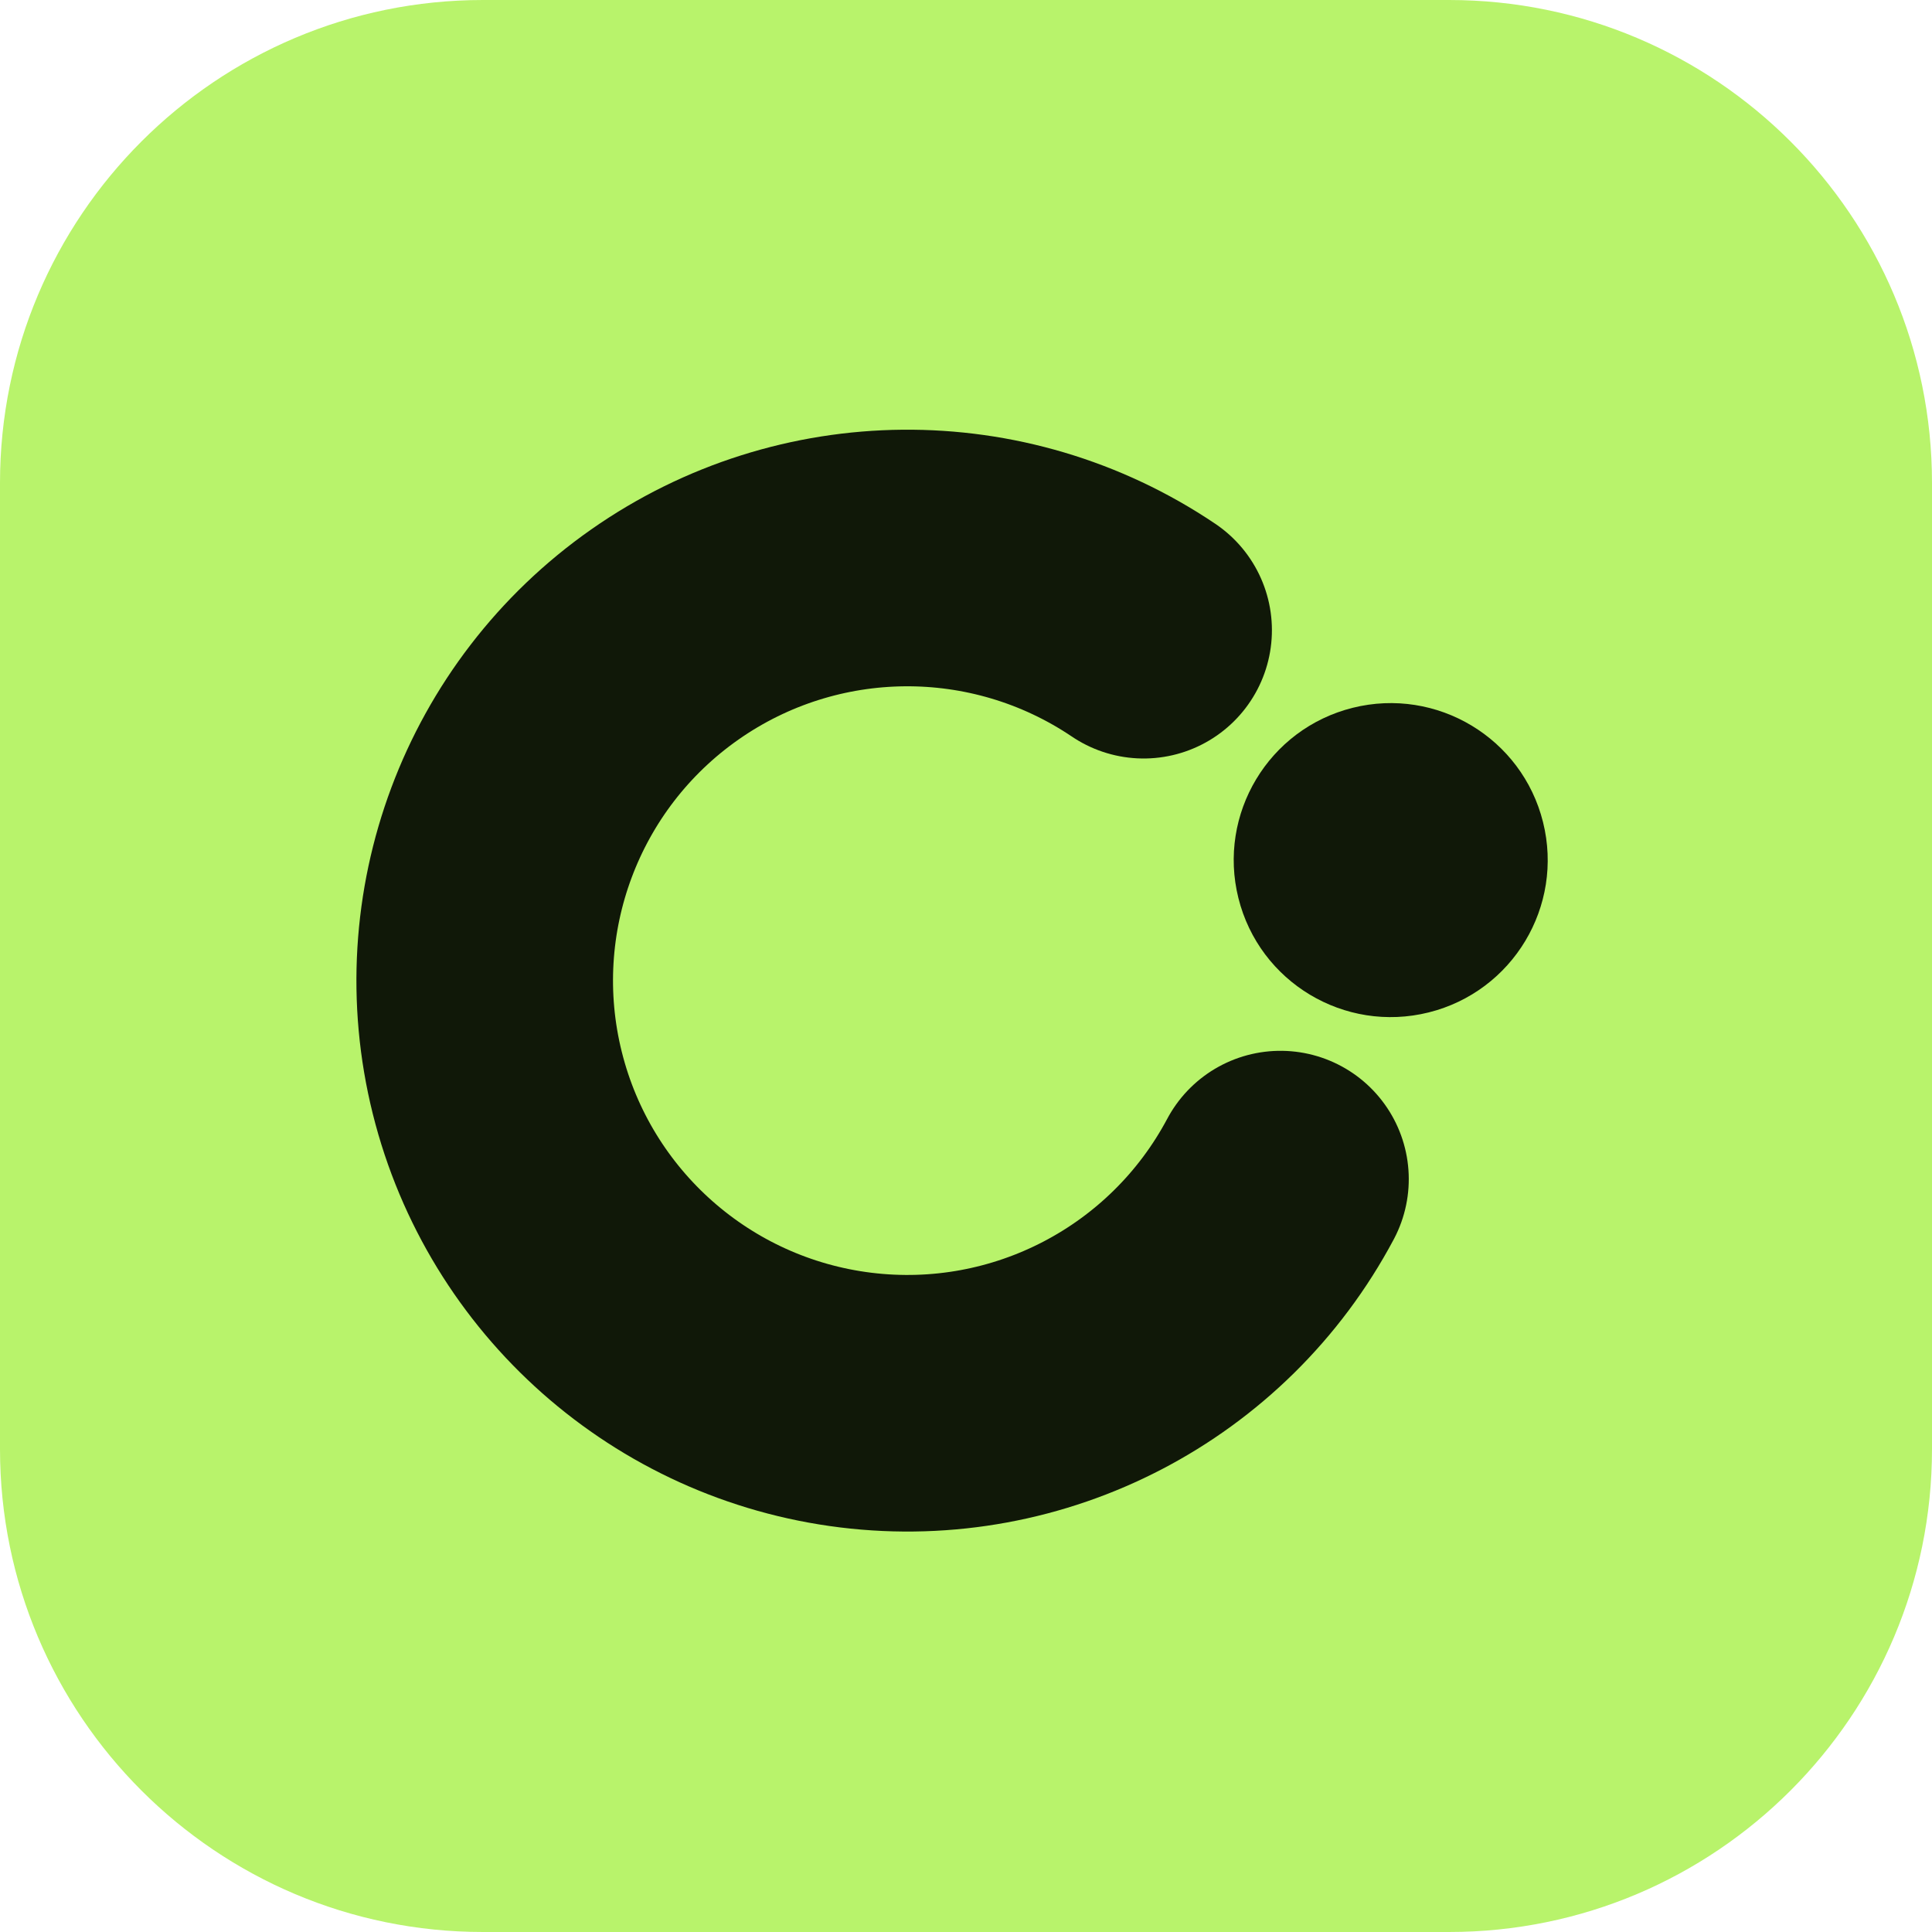
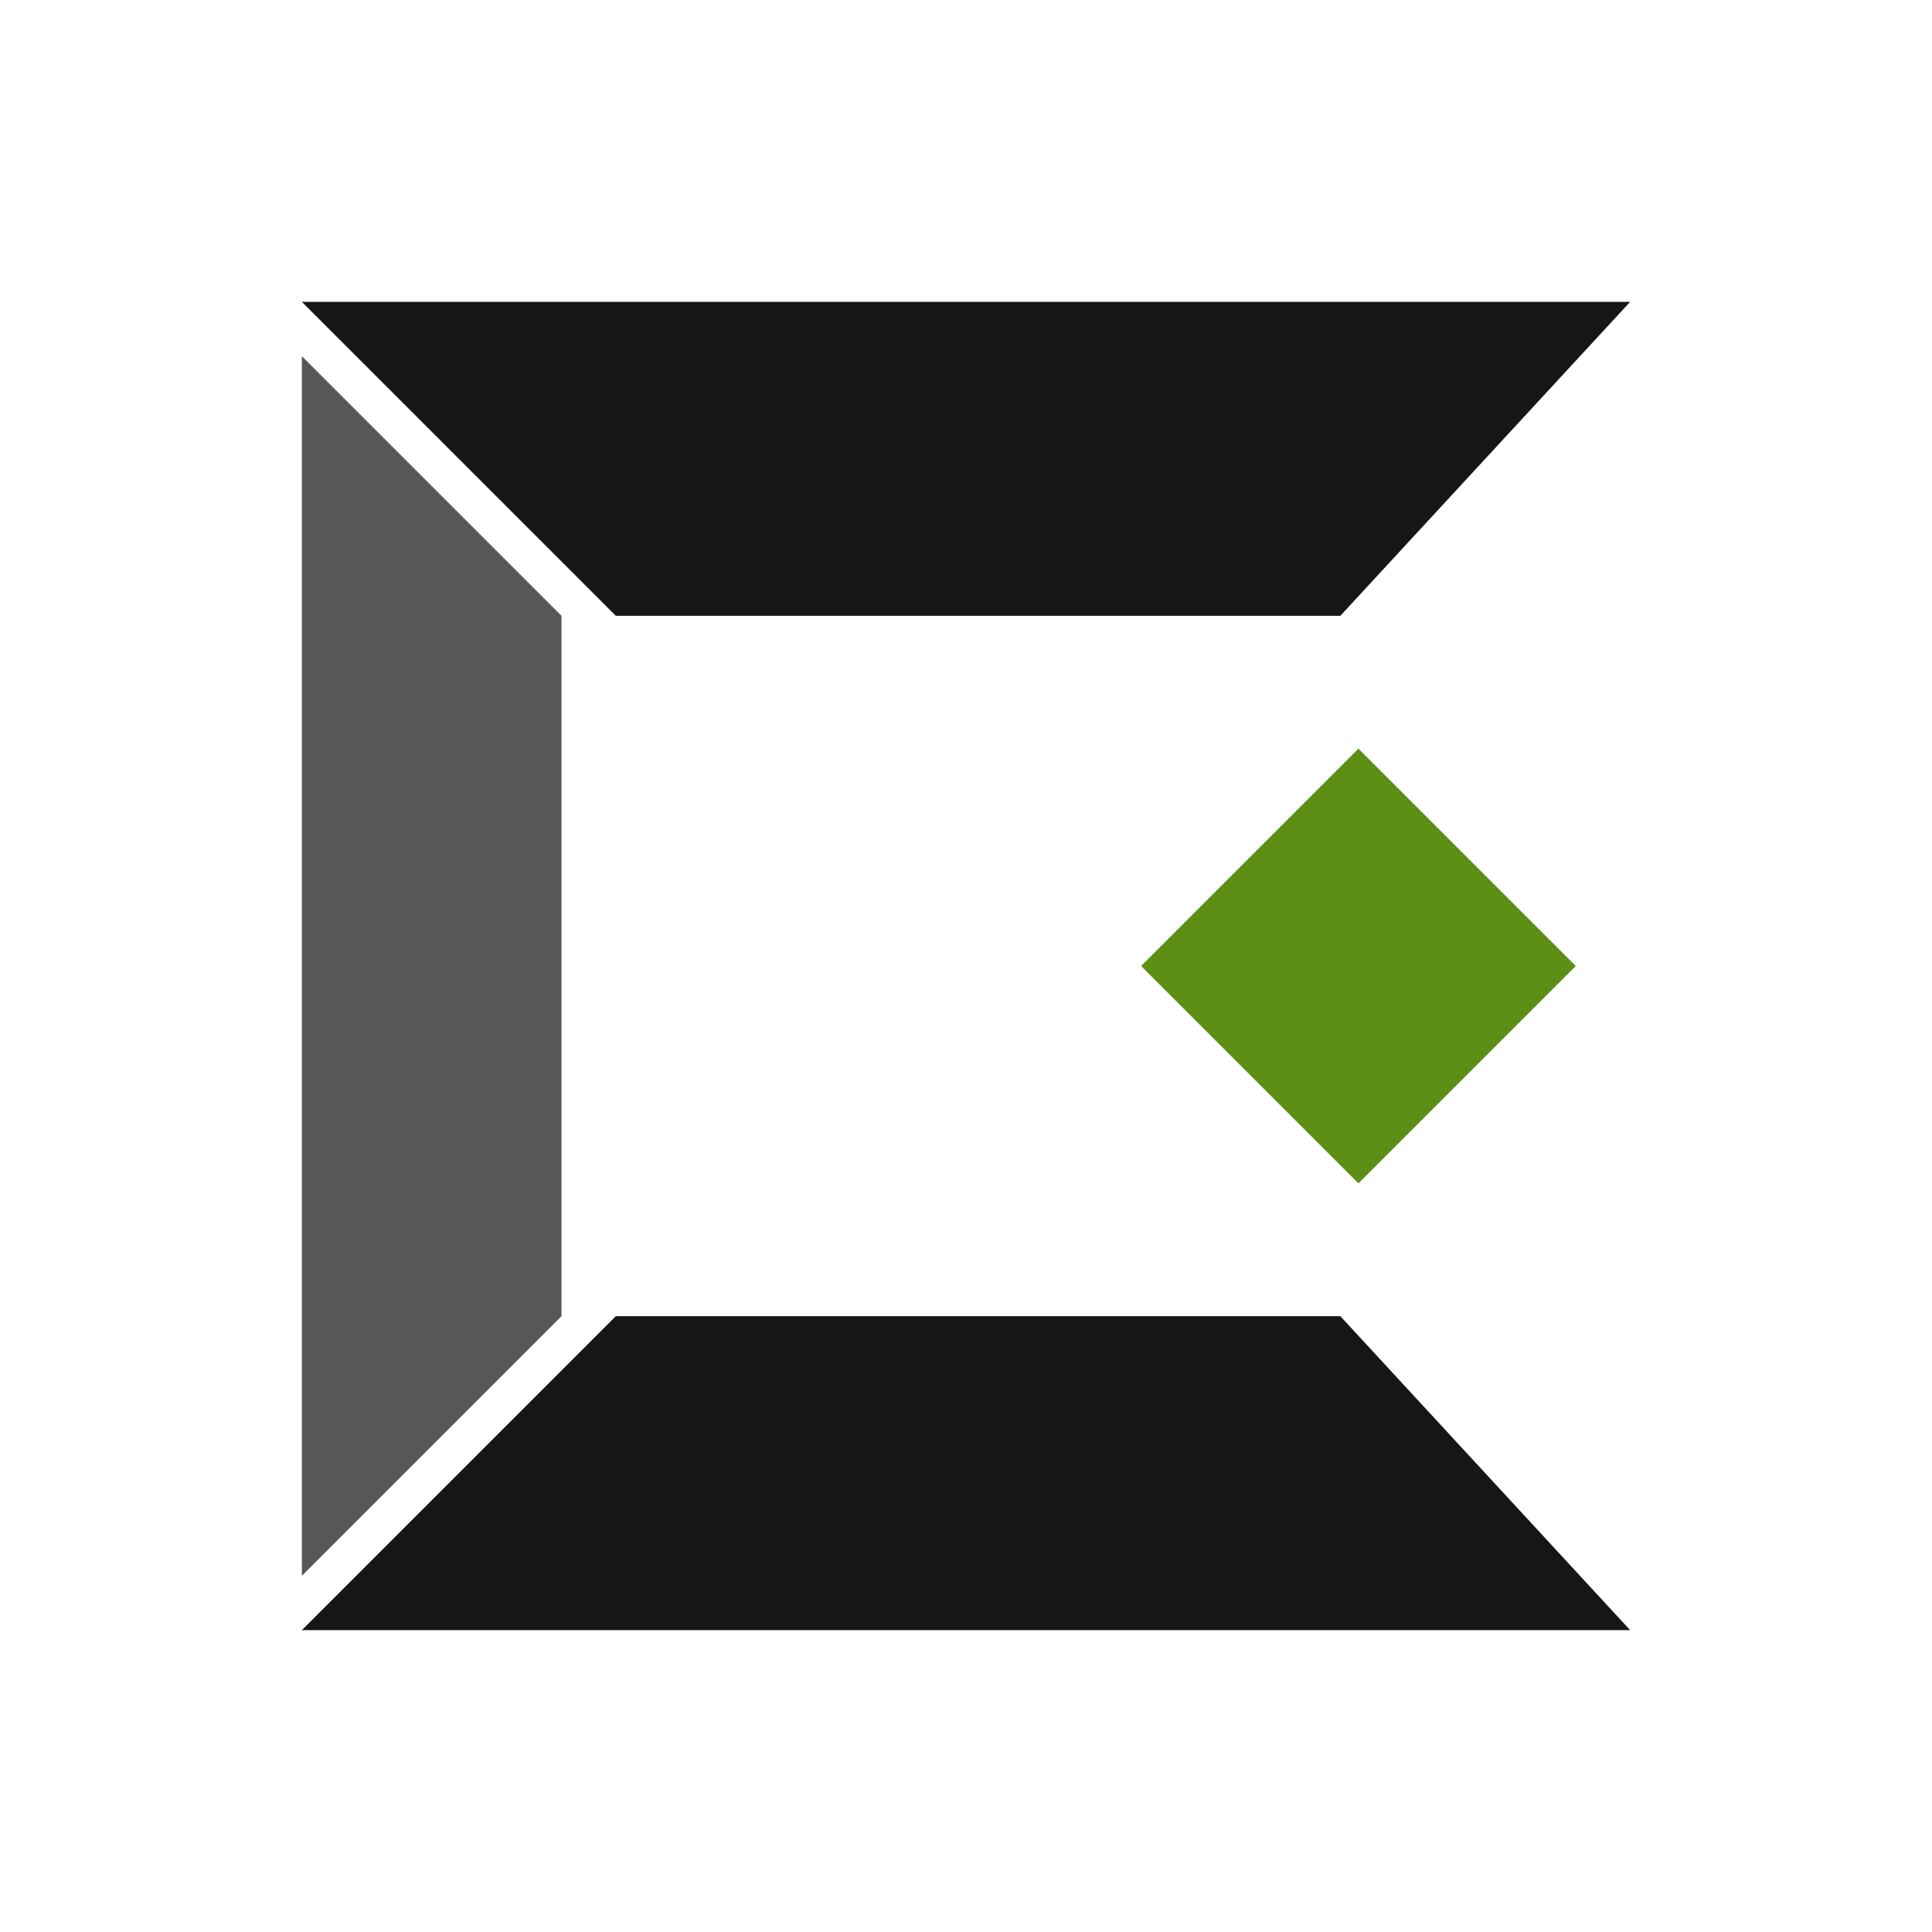
- <svg xmlns="http://www.w3.org/2000/svg" viewBox="0 0 64 64">
-   <rect width="64" height="64" rx="16" fill="#b8f36b" />
-   <g transform="rotate(-14 32 32)">
-     <path d="M40.40 22.63A14 14 0 1 0 40.40 41.37" fill="none" stroke="#101808" stroke-width="8.5" stroke-linecap="round" />
-     <circle cx="46.5" cy="32" r="5.2" fill="#101808" />
-   </g>
+ <svg xmlns="http://www.w3.org/2000/svg" viewBox="0 0 32 32">
+   <style>.i{fill:#171614}.a{fill:#5d8f17}@media (prefers-color-scheme:dark){.i{fill:#f1efe9}.a{fill:#b8f36b}}</style>
+   <polygon class="i" points="5,5 27,5 22.2,10.2 10.2,10.2" />
+   <polygon class="i" points="5,5.9 9.3,10.2 9.3,21.8 5,26.1" opacity=".72" />
+   <polygon class="i" points="5,27 10.2,21.8 22.2,21.8 27,27" />
+   <polygon class="a" points="22.5,12.4 26.1,16 22.5,19.6 18.9,16" />
</svg>
